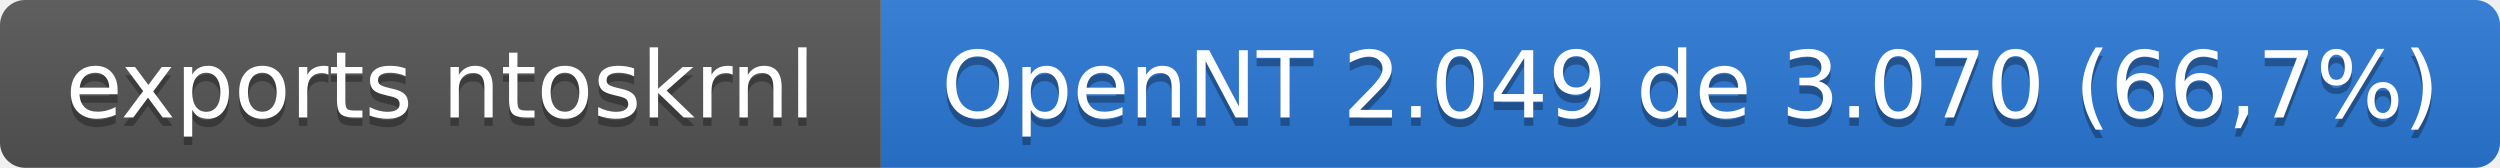
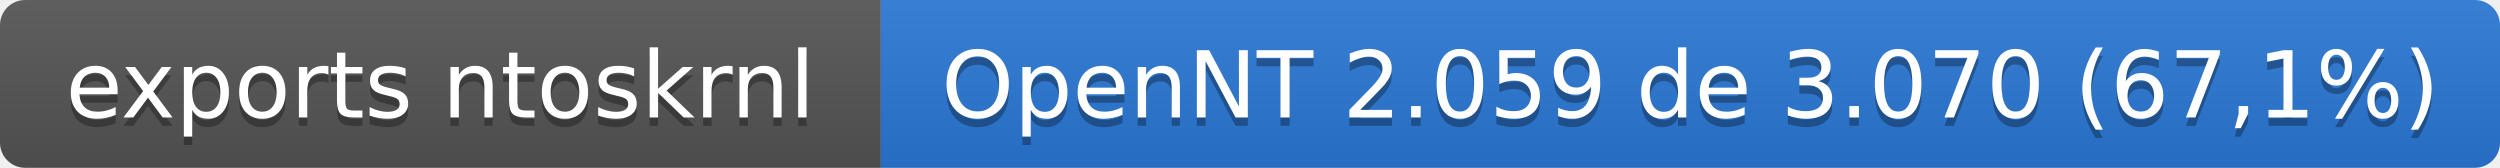
- <svg xmlns="http://www.w3.org/2000/svg" width="298" height="20" viewBox="0 0 298 20" role="img" aria-label="Nomes exportados pelo ntoskrnl.exe do Windows 10 22H2 que o kernel do OpenNT também exporta: 2.049 de 3.070 (66,7%)">
+ <svg xmlns="http://www.w3.org/2000/svg" width="298" height="20" viewBox="0 0 298 20" role="img" aria-label="Nomes exportados pelo ntoskrnl.exe do Windows 10 22H2 que o kernel do OpenNT também exporta: 2.059 de 3.070 (67,1%)">
  <linearGradient id="selo-ntoskrnl-g" x2="0" y2="100%">
    <stop offset="0" stop-color="#bbb" stop-opacity=".1" />
    <stop offset="1" stop-opacity=".1" />
  </linearGradient>
  <clipPath id="selo-ntoskrnl-r">
    <rect width="298" height="20" rx="3" />
  </clipPath>
  <g clip-path="url(#selo-ntoskrnl-r)">
    <rect x="0" width="105" height="20" fill="#555" />
    <rect x="105" width="193" height="20" fill="#2a78d6" />
    <rect width="298" height="20" fill="url(#selo-ntoskrnl-g)" />
    <g fill="#fff" text-anchor="middle" font-family="Verdana,Geneva,DejaVu Sans,sans-serif" font-size="11">
      <text x="52.5" y="15" fill="#010101" fill-opacity=".3" textLength="93" lengthAdjust="spacingAndGlyphs">exports ntoskrnl</text>
      <text x="52.5" y="14" textLength="93" lengthAdjust="spacingAndGlyphs">exports ntoskrnl</text>
-       <text x="201.5" y="15" fill="#010101" fill-opacity=".3" textLength="181" lengthAdjust="spacingAndGlyphs">OpenNT 2.049 de 3.070 (66,7%)</text>
-       <text x="201.5" y="14" textLength="181" lengthAdjust="spacingAndGlyphs">OpenNT 2.049 de 3.070 (66,7%)</text>
+       <text x="201.5" y="15" fill="#010101" fill-opacity=".3" textLength="181" lengthAdjust="spacingAndGlyphs">OpenNT 2.059 de 3.070 (67,1%)</text>
+       <text x="201.5" y="14" textLength="181" lengthAdjust="spacingAndGlyphs">OpenNT 2.059 de 3.070 (67,1%)</text>
    </g>
  </g>
</svg>
